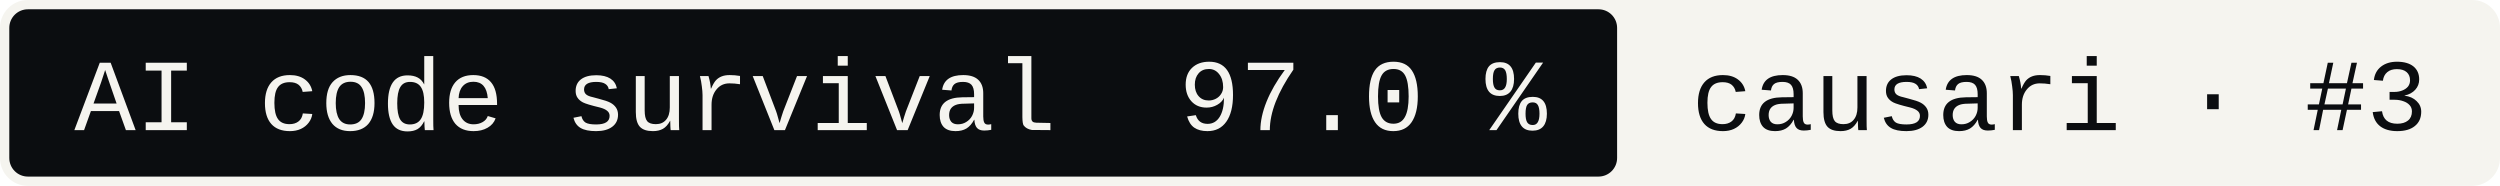
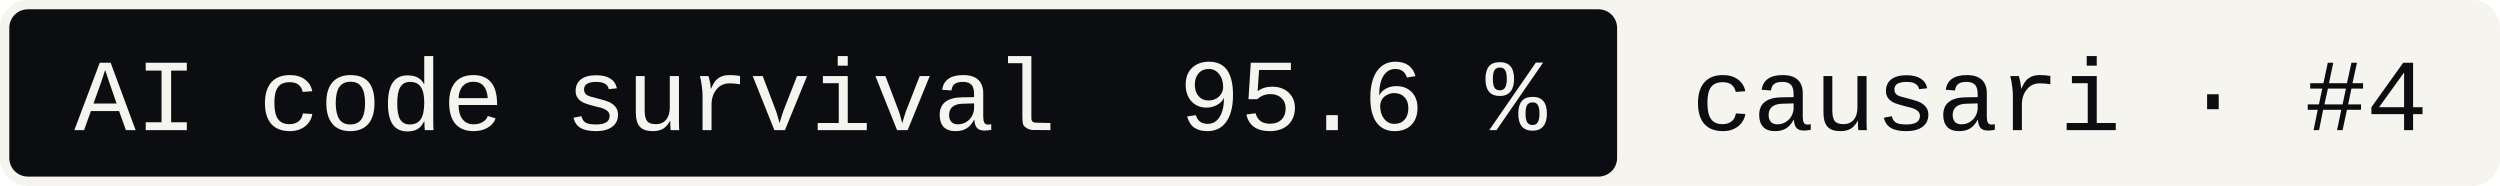
- <svg xmlns="http://www.w3.org/2000/svg" width="269" height="20" viewBox="0 0 269 20" role="img" aria-label="secdev/scapy: In Survival Report #3 (2026-09-28, method v3): 8,217 of 8,472 lines introduced by 62 AI-tagged commits are still at HEAD, 97.0 %. causari.dev">
+ <svg xmlns="http://www.w3.org/2000/svg" width="269" height="20" viewBox="0 0 269 20" role="img" aria-label="secdev/scapy: In Survival Report #4 (2026-10-05, method v3): 8,180 of 8,555 lines introduced by 64 AI-tagged commits are still at HEAD, 95.6 %. causari.dev">
  <rect width="269" height="20" rx="3" fill="#f5f4ef" />
  <rect x="1" y="1" width="173" height="18" rx="2" fill="#0b0d10" />
  <g font-family="ui-monospace,'JetBrains Mono','SF Mono','Cascadia Mono',Menlo,Consolas,'Liberation Mono',monospace" font-size="11" text-rendering="geometricPrecision">
-     <text x="8" y="14" fill="#f5f4ef" textLength="158" lengthAdjust="spacingAndGlyphs" xml:space="preserve">AI code survival  97.0 %</text>
-     <text x="182" y="14" fill="#0b0d10" textLength="79" lengthAdjust="spacingAndGlyphs" xml:space="preserve">causari · #3</text>
+     <text x="8" y="14" fill="#f5f4ef" textLength="158" lengthAdjust="spacingAndGlyphs" xml:space="preserve">AI code survival  95.6 %</text>
+     <text x="182" y="14" fill="#0b0d10" textLength="79" lengthAdjust="spacingAndGlyphs" xml:space="preserve">causari · #4</text>
  </g>
</svg>
